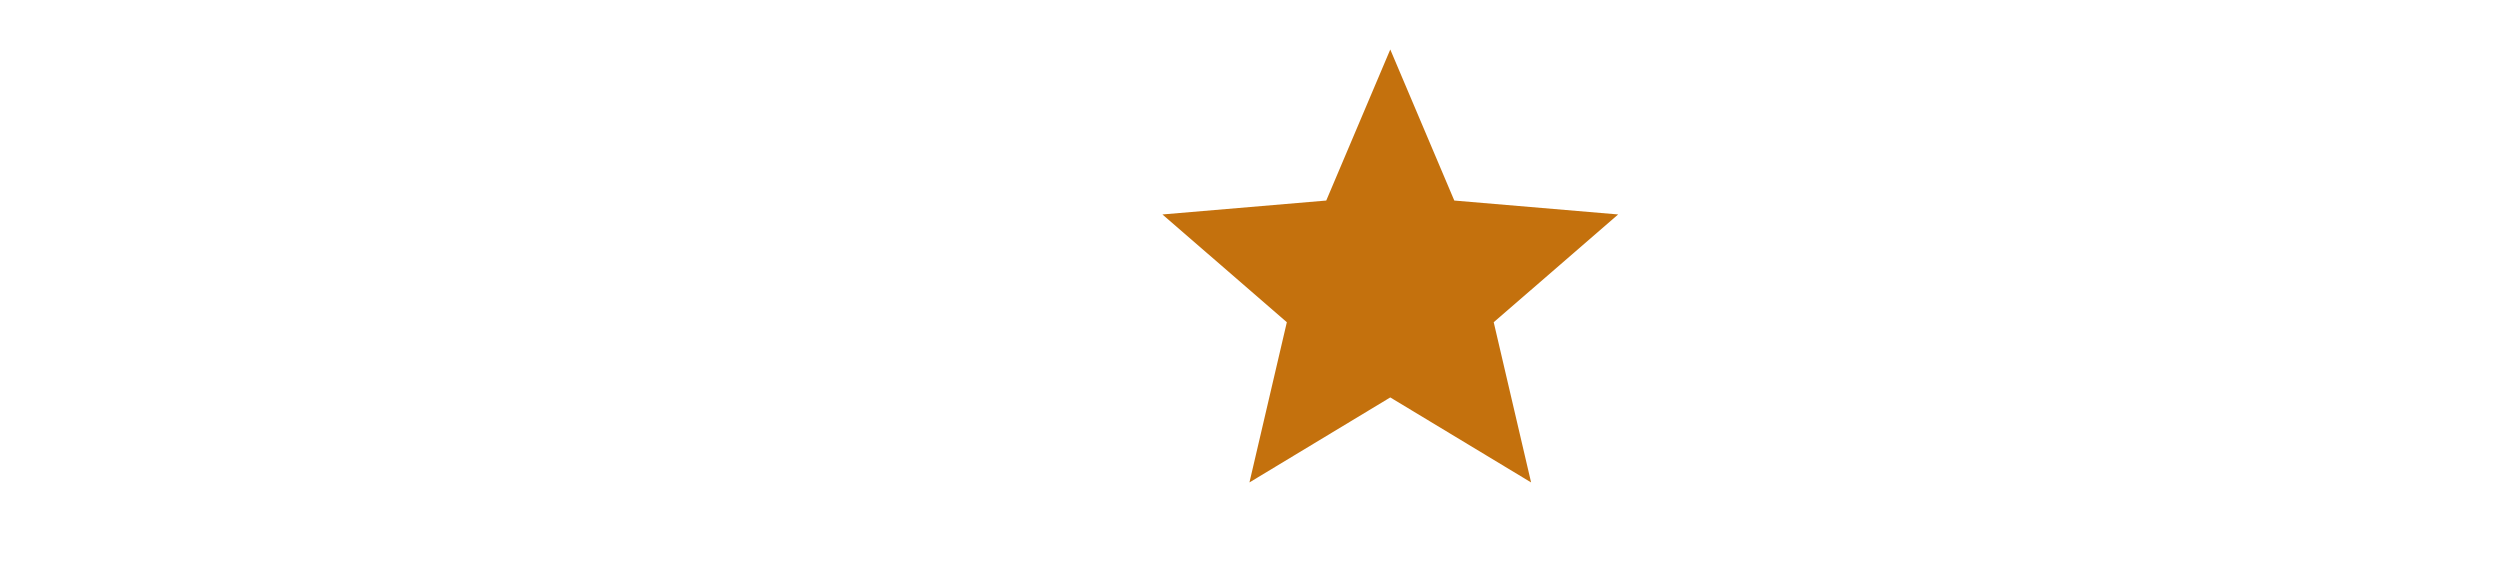
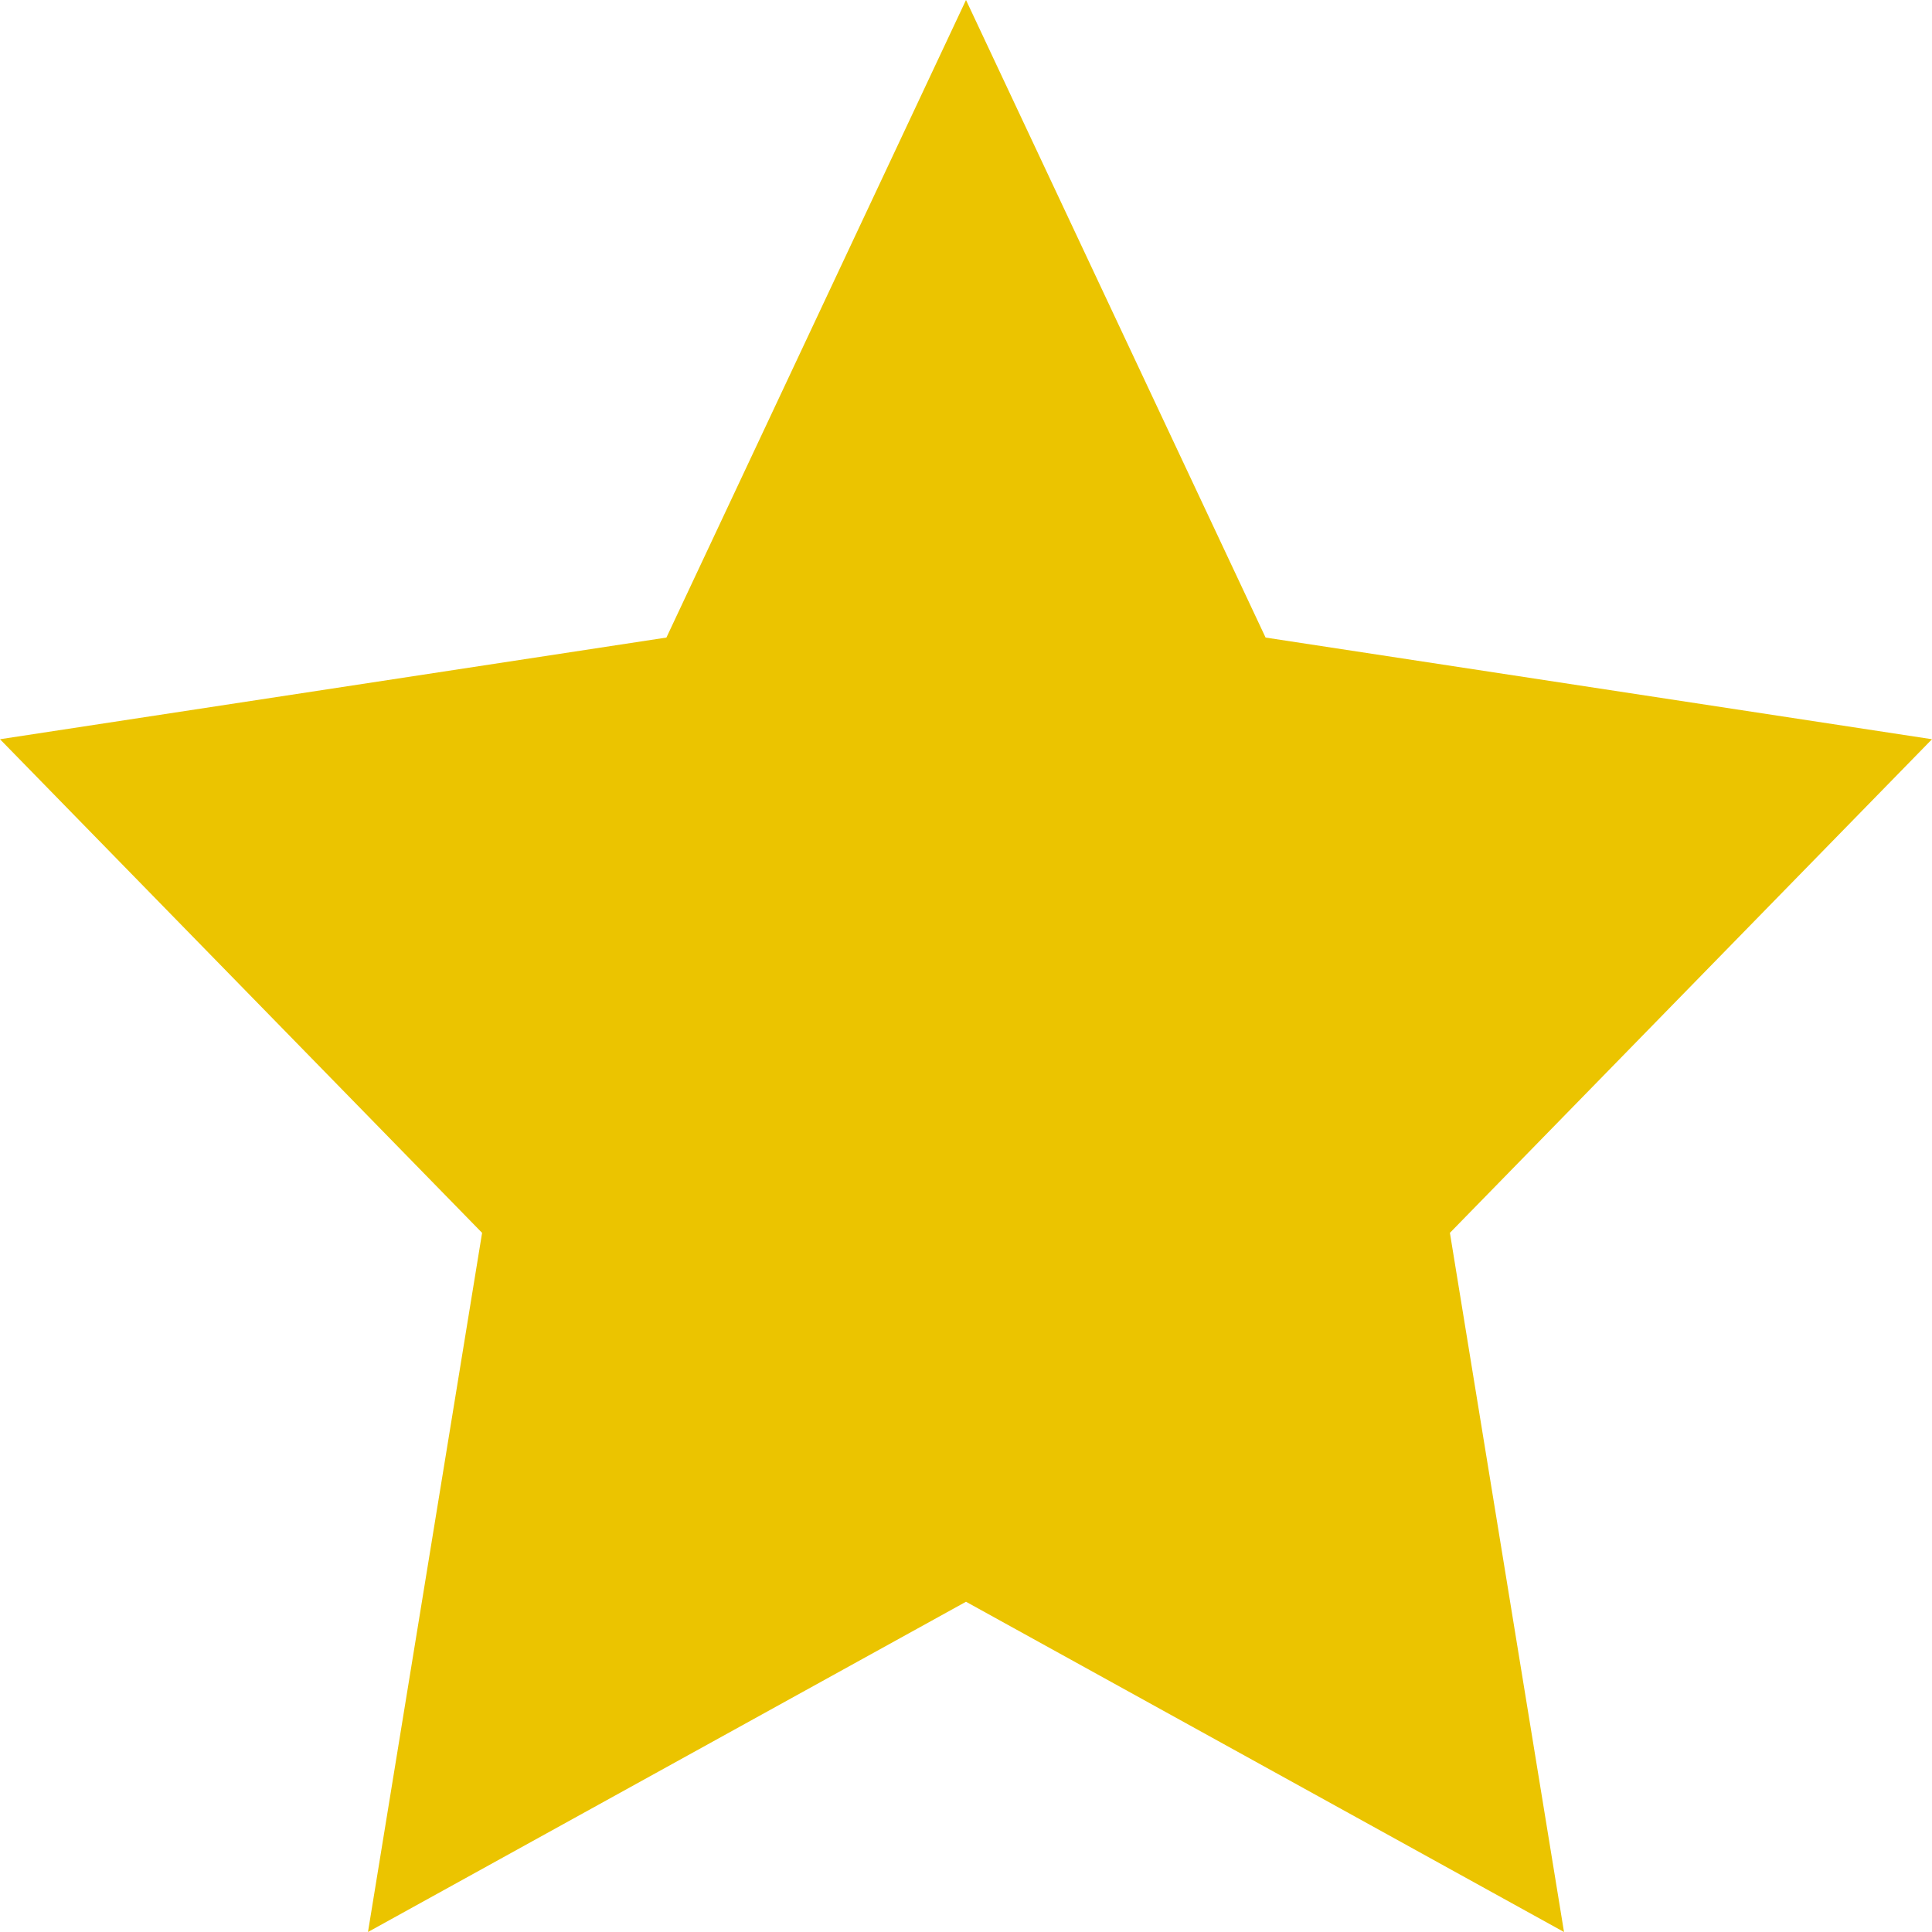
- <svg xmlns="http://www.w3.org/2000/svg" width="64" height="15" viewBox="0 0 64 15" fill="none">
-   <g id="icon-rating-star">
-     <path id="Vector" d="M35.591 10.174L39.196 12.35L38.239 8.249L41.425 5.49L37.23 5.134L35.591 1.267L33.952 5.134L29.758 5.49L32.943 8.249L31.986 12.35L35.591 10.174Z" fill="#C4710D" />
+ <svg xmlns="http://www.w3.org/2000/svg" width="800px" height="800px" viewBox="0 0 32 32" version="1.1" fill="#000000">
+   <g id="SVGRepo_bgCarrier" stroke-width="0" />
+   <g id="SVGRepo_tracerCarrier" stroke-linecap="round" stroke-linejoin="round" />
+   <g id="SVGRepo_iconCarrier">
+     <defs> </defs>
+     <g id="Page-1" stroke="none" stroke-width="1" fill="none" fill-rule="evenodd">
+       <g id="Icon-Set-Filled" transform="translate(-154, -881)" fill="#ebc400">
+         <path d="M186,893.244 L174.962,891.56 L170,881 L165.038,891.56 L154,893.244 L161.985,901.42 L160.095,913 L170,907.53 L179.905,913 L178.015,901.42 L186,893.244" id="start-favorite"> </path>
+       </g>
+     </g>
  </g>
</svg>
